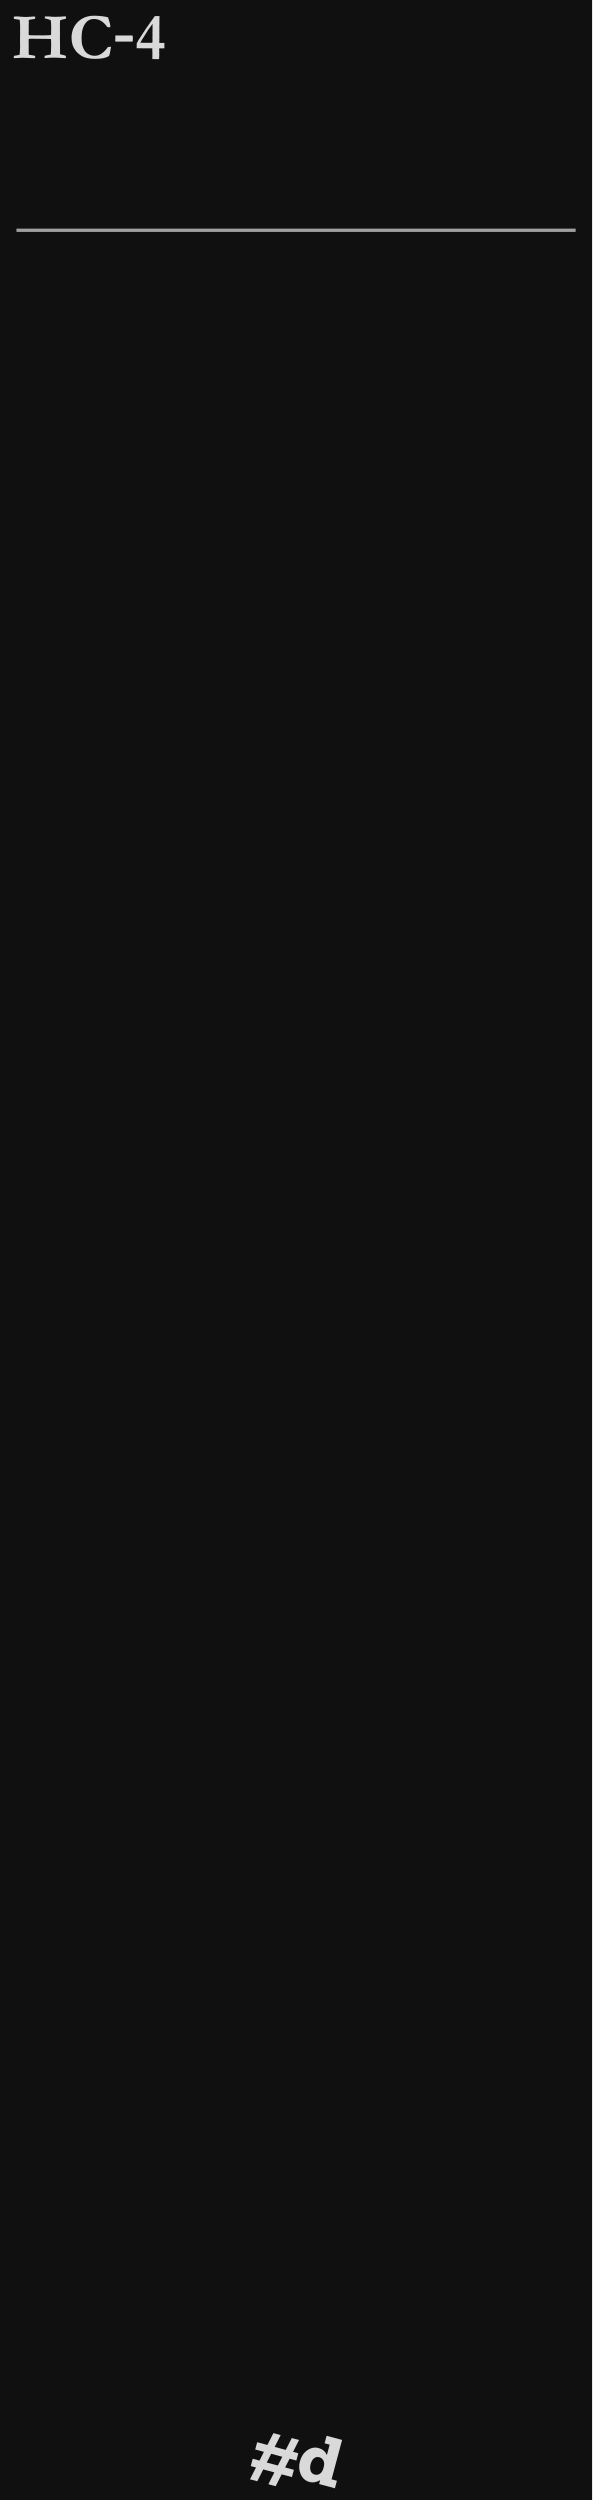
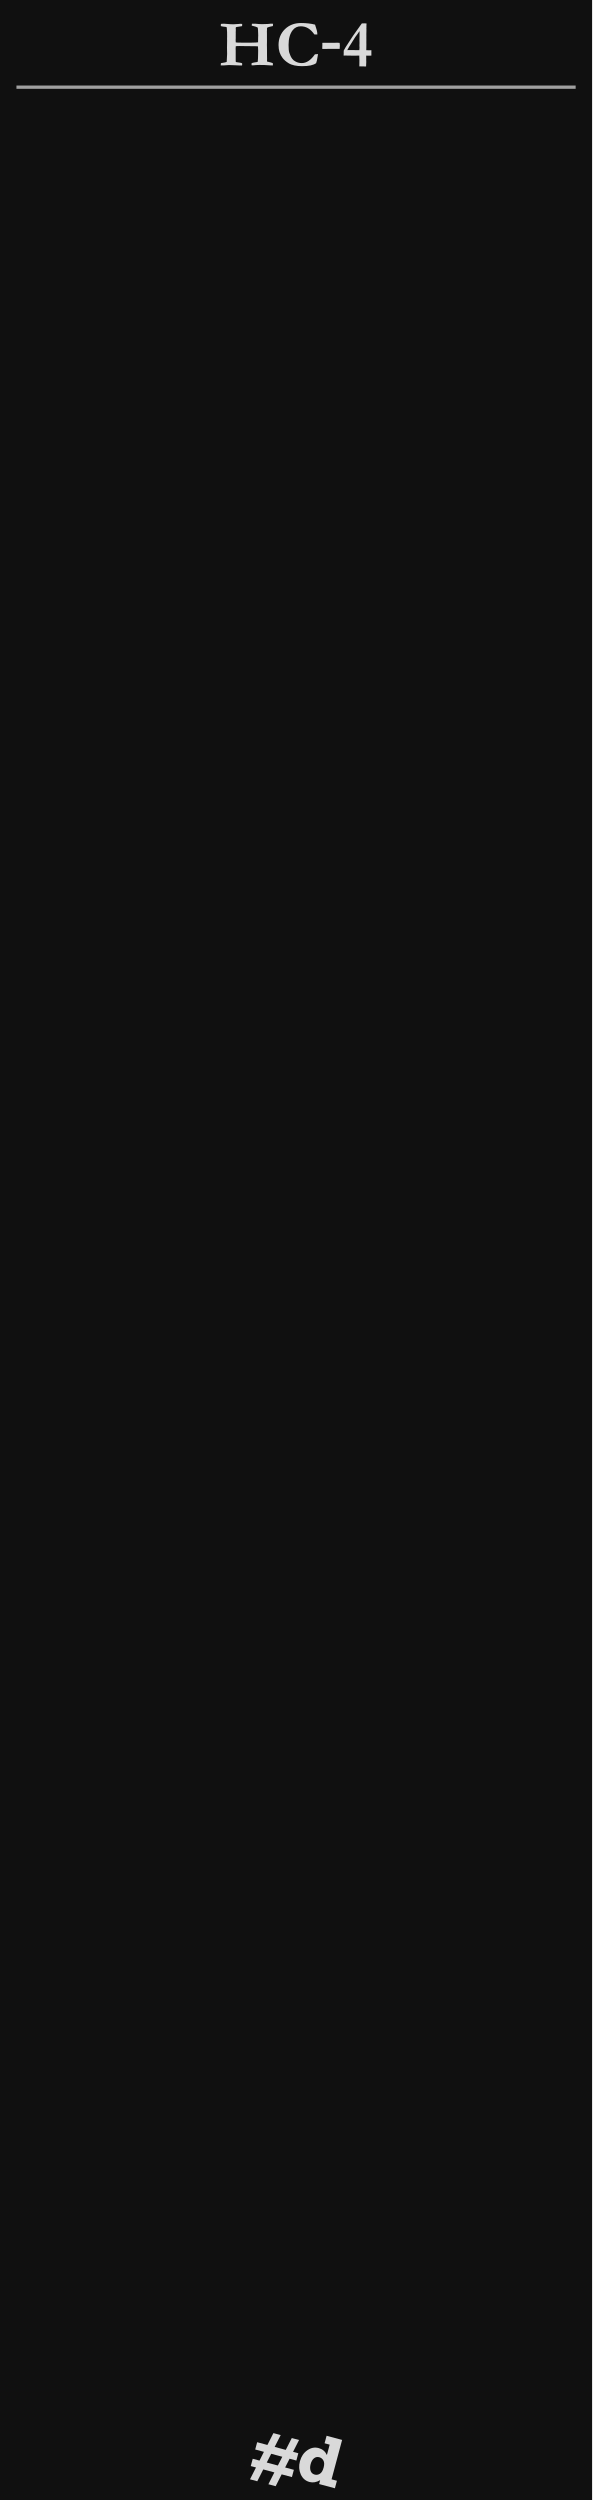
- <svg xmlns="http://www.w3.org/2000/svg" height="380" width="90" viewBox="0 0 90 380" version="1.1" xml:space="preserve">
+ <svg xmlns="http://www.w3.org/2000/svg" height="380" width="90" viewBox="0 0 90 380" version="1.1" xml:space="preserve" id="svg156">
+   <defs id="defs160" />
  <rect id="panel" style="fill:#101010" x="0" y="0" width="90" height="380" />
-   <g id="HC-4" style="fill:#d9d9d9" transform="translate(-2),scale(.5)">
-     <path d="m 39.091,10.791 h 3.076 l 1.562,-0.02 q 0.322,0 0.596,0.039 0.029,0.459 0.059,0.684 l 0.01,0.166 -0.039,0.508 q -0.01,0.117 -0.01,0.293 v 0.176 l -5.293,0.01 q -0.01,-0.283 -0.01,-0.43 0,-0.244 0.02,-0.547 0.01,-0.156 0.01,-0.225 l -0.01,-0.488 z" />
-     <path d="m 8.173,17.669 q 0,-0.293 0.059,-0.693 l 1.221,-0.215 q 0.225,-0.049 0.537,-0.156 l 0.127,-2.441 q -0.039,-1.318 -0.039,-1.973 l 0.01,-0.234 q 0.029,-0.4 0.029,-2.012 l -0.02,-0.283 0.02,-0.82 -0.01,-0.85 V 7.572 q 0,-0.566 -0.088,-1.328 Q 10.009,6.175 9.94,6.009 9.862,5.98 9.764,5.97 9.677,5.96 9.579,5.941 9.198,5.872 8.768,5.843 L 8.622,5.804 Q 8.358,5.775 8.221,5.726 8.192,5.443 8.192,5.365 q 0,-0.117 0.059,-0.322 0.195,-0.039 0.547,-0.039 0.352,0 0.488,-0.01 1.191,0.127 1.768,0.137 0.264,0 0.527,0.02 0.273,0.01 0.479,0.01 0.322,0 1.572,-0.098 0.205,-0.049 0.449,-0.049 0.361,0 0.605,0.039 0.01,0.205 0.01,0.293 0,0.156 -0.039,0.381 l -1.719,0.273 Q 12.723,6.097 12.723,6.283 l 0.029,0.361 0.01,0.156 -0.01,0.43 -0.02,0.332 v 0.078 q 0.01,0.107 0.01,0.186 l -0.01,1.24 q 0.01,0.176 0.01,0.264 0,0.049 -0.02,0.312 -0.01,0.156 -0.01,0.322 0,0.146 0.029,0.693 0.273,0.049 0.459,0.059 l 1.445,0.029 h 0.703 l 1.758,0.01 1.709,-0.049 q 0.332,0 0.703,-0.068 0.02,-0.332 0.029,-1.631 L 19.569,8.568 19.511,6.908 19.442,6.224 q -0.029,-0.068 -0.137,-0.127 -0.342,-0.195 -1.367,-0.439 -0.186,-0.039 -0.352,-0.098 0.02,-0.342 0.078,-0.557 0.215,-0.01 0.264,-0.01 l 0.947,0.01 q 0.908,0.117 1.846,0.117 0.215,0 0.342,-0.01 L 22.333,5.072 q 0.176,-0.01 0.342,-0.02 0.352,-0.078 0.723,-0.078 0.283,0 0.684,0.029 -0.01,0.381 -0.049,0.693 -0.898,0.186 -1.182,0.273 -0.273,0.078 -0.557,0.225 l -0.059,0.195 V 6.556 l 0.01,0.254 -0.01,0.127 q -0.02,0.205 -0.02,0.312 V 7.494 q 0.01,0.439 0.01,0.488 v 1.24 l 0.01,0.938 -0.02,1.24 q -0.01,0.43 0.029,1.758 v 1.387 l 0.02,1.152 q 0,0.322 -0.02,0.781 0.205,0.059 0.381,0.098 0.918,0.195 1.387,0.4 l 0.029,0.684 q -0.391,0.01 -0.459,0.01 -0.469,0 -1.074,-0.059 -0.801,-0.088 -2.578,-0.088 -0.801,0 -2.07,0.127 -0.137,0 -0.332,-0.059 0.01,-0.449 0.049,-0.635 l 0.752,-0.176 0.791,-0.127 q 0.117,-0.029 0.303,-0.088 0.107,-0.791 0.117,-2.627 l 0.01,-0.83 q -0.059,-0.518 -0.059,-1.24 -0.361,-0.029 -0.781,-0.039 l -4.531,-0.049 -0.088,-0.01 -0.068,-0.01 q -0.068,0 -0.156,0.01 -0.254,0.01 -0.43,0.01 h -0.273 q -0.186,0 -0.42,0.068 l -0.039,0.732 v 0.127 q 0.02,0.264 0.02,0.342 v 3.027 q 0,0.254 0.029,0.518 l 0.098,0.059 1.436,0.225 q 0.107,0.039 0.166,0.049 0.127,0.029 0.215,0.088 0.029,0.225 0.029,0.303 0,0.127 -0.039,0.352 -0.352,0.01 -0.596,0.01 -0.215,0 -0.4,-0.01 -0.088,0 -0.166,-0.01 l -1.377,-0.059 q -0.488,-0.049 -1.367,-0.049 l -0.205,0.01 q -0.41,0.02 -0.479,0.029 -0.605,0.078 -1.895,0.078 z" />
-     <path d="m 36.845,5.267 q 0.127,0.293 0.518,1.67 0.176,0.625 0.186,1.328 H 36.659 Q 35.721,6.937 34.725,6.361 33.729,5.775 32.499,5.775 q -1.514,0 -2.441,1.182 -1.26,1.602 -1.26,4.463 0,1.66 0.215,2.363 0.352,1.143 0.889,1.865 0.41,0.547 1.074,0.869 0.859,0.439 1.836,0.439 1.074,0 2.07,-0.664 1.006,-0.674 1.924,-2.002 0.361,-0.068 0.947,-0.078 -0.039,0.371 -0.127,0.771 -0.029,0.156 -0.225,1.24 l -0.088,0.293 -0.137,0.459 q -0.596,0.459 -1.68,0.693 -1.074,0.225 -2.646,0.225 -1.201,0 -2.275,-0.225 -1.064,-0.225 -1.826,-0.713 -1.113,-0.703 -1.748,-1.523 -0.635,-0.82 -0.947,-1.787 -0.303,-0.967 -0.303,-2.168 0,-2.91 1.914,-4.805 1.924,-1.895 4.902,-1.895 1.211,0 2.275,0.127 1.074,0.117 2.002,0.361 z" />
-     <path d="m 53.973,13.04 v 1.641 q -0.527,0.029 -0.83,0.029 -0.283,0 -0.723,-0.029 -0.029,0.234 -0.029,0.283 l 0.02,0.586 -0.01,0.625 0.02,0.43 q 0,0.117 -0.029,0.586 -0.02,0.264 -0.029,0.791 l -0.84,-0.01 H 51.005 q -0.205,0 -0.312,-0.01 l -0.166,-0.02 q -0.068,0 -0.215,0.039 l 0.02,-1.895 -0.039,-1.221 q 0,-0.049 0.02,-0.186 -0.469,0.01 -1.396,0.02 h -0.645 q -0.83,0 -1.846,-0.029 -0.322,-0.01 -0.42,-0.01 -0.146,0 -0.449,0.02 l -0.02,-0.127 0.029,-0.674 -0.02,-0.215 0.029,-0.4 -0.02,-0.078 q 0.459,-0.869 0.586,-1.055 l 2.236,-3.438 q 0.752,-1.113 1.191,-1.689 0.449,-0.586 0.625,-0.869 0.273,-0.439 0.479,-0.693 0.303,-0.381 0.391,-0.537 0.576,-0.029 0.723,-0.029 0.186,0 0.693,0.029 l 0.02,0.117 -0.039,0.723 0.02,0.254 -0.029,0.4 0.02,0.4 -0.02,0.967 -0.01,0.42 0.01,0.547 -0.01,0.508 0.01,0.693 -0.01,0.664 0.01,0.771 -0.029,1.67 q 0.342,0 0.85,0.02 H 53.505 q 0.156,0 0.469,-0.02 z m -3.662,-0.02 q 0.059,-0.488 0.059,-0.732 0,-0.098 -0.02,-0.361 -0.01,-0.273 -0.01,-0.352 l 0.029,-0.762 -0.02,-0.654 0.029,-1.689 -0.01,-0.771 q 0,-0.098 0.02,-0.459 -0.078,0.117 -0.273,0.352 -0.137,0.225 -0.225,0.332 -0.381,0.469 -0.85,1.162 l -0.879,1.406 q -0.127,0.195 -0.283,0.459 -0.264,0.43 -0.635,0.986 -0.361,0.557 -0.605,1.084 0.293,-0.029 0.4,-0.029 l 0.469,0.01 h 0.938 l 1.309,0.02 z" />
+   <g id="HC-4" style="fill:#d9d9d9" transform="matrix(0.5,0,0,0.5,29.46347,1.110667)">
+     <path d="m 39.091,10.791 h 3.076 l 1.562,-0.02 q 0.322,0 0.596,0.039 0.029,0.459 0.059,0.684 l 0.01,0.166 -0.039,0.508 q -0.01,0.117 -0.01,0.293 v 0.176 l -5.293,0.01 q -0.01,-0.283 -0.01,-0.43 0,-0.244 0.02,-0.547 0.01,-0.156 0.01,-0.225 l -0.01,-0.488 z" id="path133" />
+     <path d="m 8.173,17.669 q 0,-0.293 0.059,-0.693 L 9.452,16.761 q 0.225,-0.049 0.537,-0.156 l 0.127,-2.441 q -0.039,-1.318 -0.039,-1.973 l 0.01,-0.234 q 0.029,-0.4 0.029,-2.012 l -0.02,-0.283 0.02,-0.82 -0.01,-0.85 V 7.572 q 0,-0.566 -0.088,-1.328 Q 10.009,6.175 9.94,6.009 9.862,5.98 9.764,5.97 9.677,5.96 9.579,5.941 9.198,5.872 8.768,5.843 L 8.622,5.804 Q 8.358,5.775 8.221,5.726 8.192,5.443 8.192,5.365 q 0,-0.117 0.059,-0.322 0.195,-0.039 0.547,-0.039 0.352,0 0.488,-0.01 1.191,0.127 1.768,0.137 0.264,0 0.527,0.02 0.273,0.01 0.479,0.01 0.322,0 1.572,-0.098 0.205,-0.049 0.449,-0.049 0.361,0 0.605,0.039 0.01,0.205 0.01,0.293 0,0.156 -0.039,0.381 l -1.719,0.273 q -0.215,0.098 -0.215,0.283 l 0.029,0.361 0.01,0.156 -0.01,0.43 -0.02,0.332 v 0.078 q 0.01,0.107 0.01,0.186 l -0.01,1.24 q 0.01,0.176 0.01,0.264 0,0.049 -0.02,0.312 -0.01,0.156 -0.01,0.322 0,0.146 0.029,0.693 0.273,0.049 0.459,0.059 l 1.445,0.029 h 0.703 l 1.758,0.01 1.709,-0.049 q 0.332,0 0.703,-0.068 0.02,-0.332 0.029,-1.631 L 19.569,8.568 19.511,6.908 19.442,6.224 Q 19.413,6.156 19.305,6.097 18.964,5.902 17.938,5.658 q -0.186,-0.039 -0.352,-0.098 0.02,-0.342 0.078,-0.557 0.215,-0.01 0.264,-0.01 l 0.947,0.01 q 0.908,0.117 1.846,0.117 0.215,0 0.342,-0.01 L 22.333,5.072 q 0.176,-0.01 0.342,-0.02 0.352,-0.078 0.723,-0.078 0.283,0 0.684,0.029 -0.01,0.381 -0.049,0.693 -0.898,0.186 -1.182,0.273 -0.273,0.078 -0.557,0.225 l -0.059,0.195 V 6.556 l 0.01,0.254 -0.01,0.127 q -0.02,0.205 -0.02,0.312 V 7.494 q 0.01,0.439 0.01,0.488 v 1.24 l 0.01,0.938 -0.02,1.24 q -0.01,0.43 0.029,1.758 v 1.387 l 0.02,1.152 q 0,0.322 -0.02,0.781 0.205,0.059 0.381,0.098 0.918,0.195 1.387,0.4 l 0.029,0.684 q -0.391,0.01 -0.459,0.01 -0.469,0 -1.074,-0.059 -0.801,-0.088 -2.578,-0.088 -0.801,0 -2.07,0.127 -0.137,0 -0.332,-0.059 0.01,-0.449 0.049,-0.635 L 18.329,16.781 19.12,16.654 q 0.117,-0.029 0.303,-0.088 0.107,-0.791 0.117,-2.627 l 0.01,-0.83 q -0.059,-0.518 -0.059,-1.24 -0.361,-0.029 -0.781,-0.039 l -4.531,-0.049 -0.088,-0.01 -0.068,-0.01 q -0.068,0 -0.156,0.01 -0.254,0.01 -0.43,0.01 h -0.273 q -0.186,0 -0.42,0.068 l -0.039,0.732 v 0.127 q 0.02,0.264 0.02,0.342 v 3.027 q 0,0.254 0.029,0.518 l 0.098,0.059 1.436,0.225 q 0.107,0.039 0.166,0.049 0.127,0.029 0.215,0.088 0.029,0.225 0.029,0.303 0,0.127 -0.039,0.352 -0.352,0.01 -0.596,0.01 -0.215,0 -0.4,-0.01 -0.088,0 -0.166,-0.01 l -1.377,-0.059 q -0.488,-0.049 -1.367,-0.049 l -0.205,0.01 q -0.41,0.02 -0.479,0.029 -0.605,0.078 -1.895,0.078 z" id="path135" />
+     <path d="m 36.845,5.267 q 0.127,0.293 0.518,1.67 0.176,0.625 0.186,1.328 H 36.659 Q 35.721,6.937 34.725,6.361 33.729,5.775 32.499,5.775 q -1.514,0 -2.441,1.182 -1.26,1.602 -1.26,4.463 0,1.66 0.215,2.363 0.352,1.143 0.889,1.865 0.41,0.547 1.074,0.869 0.859,0.439 1.836,0.439 1.074,0 2.07,-0.664 1.006,-0.674 1.924,-2.002 0.361,-0.068 0.947,-0.078 -0.039,0.371 -0.127,0.771 -0.029,0.156 -0.225,1.24 l -0.088,0.293 -0.137,0.459 q -0.596,0.459 -1.68,0.693 -1.074,0.225 -2.646,0.225 -1.201,0 -2.275,-0.225 -1.064,-0.225 -1.826,-0.713 -1.113,-0.703 -1.748,-1.523 -0.635,-0.82 -0.947,-1.787 -0.303,-0.967 -0.303,-2.168 0,-2.91 1.914,-4.805 1.924,-1.895 4.902,-1.895 1.211,0 2.275,0.127 1.074,0.117 2.002,0.361 z" id="path137" />
+     <path d="m 53.973,13.04 v 1.641 q -0.527,0.029 -0.83,0.029 -0.283,0 -0.723,-0.029 -0.029,0.234 -0.029,0.283 l 0.02,0.586 -0.01,0.625 0.02,0.43 q 0,0.117 -0.029,0.586 -0.02,0.264 -0.029,0.791 l -0.84,-0.01 H 51.005 q -0.205,0 -0.312,-0.01 l -0.166,-0.02 q -0.068,0 -0.215,0.039 l 0.02,-1.895 -0.039,-1.221 q 0,-0.049 0.02,-0.186 -0.469,0.01 -1.396,0.02 h -0.645 q -0.83,0 -1.846,-0.029 -0.322,-0.01 -0.42,-0.01 -0.146,0 -0.449,0.02 l -0.02,-0.127 0.029,-0.674 -0.02,-0.215 0.029,-0.4 -0.02,-0.078 q 0.459,-0.869 0.586,-1.055 l 2.236,-3.438 q 0.752,-1.113 1.191,-1.689 0.449,-0.586 0.625,-0.869 0.273,-0.439 0.479,-0.693 0.303,-0.381 0.391,-0.537 0.576,-0.029 0.723,-0.029 0.186,0 0.693,0.029 l 0.02,0.117 -0.039,0.723 0.02,0.254 -0.029,0.4 0.02,0.4 -0.02,0.967 -0.01,0.42 0.01,0.547 -0.01,0.508 0.01,0.693 -0.01,0.664 0.01,0.771 -0.029,1.67 q 0.342,0 0.85,0.02 H 53.505 q 0.156,0 0.469,-0.02 z m -3.662,-0.02 q 0.059,-0.488 0.059,-0.732 0,-0.098 -0.02,-0.361 -0.01,-0.273 -0.01,-0.352 l 0.029,-0.762 -0.02,-0.654 0.029,-1.689 -0.01,-0.771 q 0,-0.098 0.02,-0.459 -0.078,0.117 -0.273,0.352 -0.137,0.225 -0.225,0.332 -0.381,0.469 -0.85,1.162 l -0.879,1.406 q -0.127,0.195 -0.283,0.459 -0.264,0.43 -0.635,0.986 -0.361,0.557 -0.605,1.084 0.293,-0.029 0.4,-0.029 l 0.469,0.01 h 0.938 l 1.309,0.02 z" id="path139" />
  </g>
  <g id="guide" style="display:none">
    <line id="head" x1="45" y1="7.5" x2="82.5" y2="7.5" style="stroke:#405a80;stroke-width:.25" />
    <line id="logo-depth" x1="7.5" y1="20" x2="82.5" y2="20" style="stroke:#405a80;stroke-width:.25" />
    <line id="v-center" x1="45" y1="7.5" x2="45" y2="365" style="stroke:#405a80;stroke-width:.25" />
    <line id="left" x1="7.5" y1="7.5" x2="7.5" y2="365" style="stroke:#405a80;stroke-width:.25" />
    <line id="right" x1="82.5" y1="7.5" x2="82.5" y2="365" style="stroke:#405a80;stroke-width:.25" />
    <line id="foot" x1="7.5" y1="365" x2="82.5" y2="365" style="stroke:#405a80;stroke-width:.25" />
  </g>
-   <line x1="2.5" y1="35" x2="87.5" y2="35" style="stroke-width:.5;stroke:#a0a0a0" />
+   <line x1="2.5" y1="13.25" x2="87.5" y2="13.25" style="stroke:#a0a0a0;stroke-width:0.5" id="line149" />
  <g id="logo" style="fill:#d9d9d9">
-     <path d="m 40.647,371.634 0.91,-1.8 1.108,0.297 -0.916,1.799 1.687,0.452 0.916,-1.799 1.103,0.296 -0.911,1.801 0.8,0.214 -0.297,1.108 -1.032,-0.276 -0.675,1.33 1.328,0.356 -0.297,1.107 -1.56,-0.417 -0.91,1.8 -1.108,-0.297 0.911,-1.8 -1.687,-0.453 -0.911,1.801 L 38,376.855 l 0.911,-1.8 -0.795,-0.213 0.297,-1.108 1.032,0.276 0.67,-1.331 -1.323,-0.355 0.297,-1.108 z m 2.262,1.793 -1.687,-0.452 -0.676,1.33 1.688,0.453 z" />
-     <path d="m 51.211,377.075 -0.307,1.144 -2.399,-0.643 0.158,-0.59 q -0.839,0.485 -1.614,0.277 -0.928,-0.249 -1.336,-1.166 -0.408,-0.917 -0.121,-1.989 0.292,-1.088 1.116,-1.663 0.827,-0.581 1.729,-0.339 0.867,0.233 1.251,1.056 l 0.422,-1.575 -0.774,-0.208 0.306,-1.143 2.359,0.632 -1.604,5.989 z m -2.023,-1.988 q 0.191,-0.712 -0.036,-1.098 -0.221,-0.383 -0.612,-0.488 -0.466,-0.124 -0.821,0.17 -0.348,0.293 -0.506,0.882 -0.149,0.559 -0.001,1.011 0.15,0.446 0.627,0.575 0.394,0.106 0.775,-0.122 0.386,-0.231 0.573,-0.93 z" />
+     <path d="m 40.647,371.634 0.91,-1.8 1.108,0.297 -0.916,1.799 1.687,0.452 0.916,-1.799 1.103,0.296 -0.911,1.801 0.8,0.214 -0.297,1.108 -1.032,-0.276 -0.675,1.33 1.328,0.356 -0.297,1.107 -1.56,-0.417 -0.91,1.8 -1.108,-0.297 0.911,-1.8 -1.687,-0.453 -0.911,1.801 L 38,376.855 l 0.911,-1.8 -0.795,-0.213 0.297,-1.108 1.032,0.276 0.67,-1.331 -1.323,-0.355 0.297,-1.108 z m 2.262,1.793 -1.687,-0.452 -0.676,1.33 1.688,0.453 z" id="path151" />
+     <path d="m 51.211,377.075 -0.307,1.144 -2.399,-0.643 0.158,-0.59 q -0.839,0.485 -1.614,0.277 -0.928,-0.249 -1.336,-1.166 -0.408,-0.917 -0.121,-1.989 0.292,-1.088 1.116,-1.663 0.827,-0.581 1.729,-0.339 0.867,0.233 1.251,1.056 l 0.422,-1.575 -0.774,-0.208 0.306,-1.143 2.359,0.632 -1.604,5.989 z m -2.023,-1.988 q 0.191,-0.712 -0.036,-1.098 -0.221,-0.383 -0.612,-0.488 -0.466,-0.124 -0.821,0.17 -0.348,0.293 -0.506,0.882 -0.149,0.559 -0.001,1.011 0.15,0.446 0.627,0.575 0.394,0.106 0.775,-0.122 0.386,-0.231 0.573,-0.93 z" id="path153" />
  </g>
</svg>
